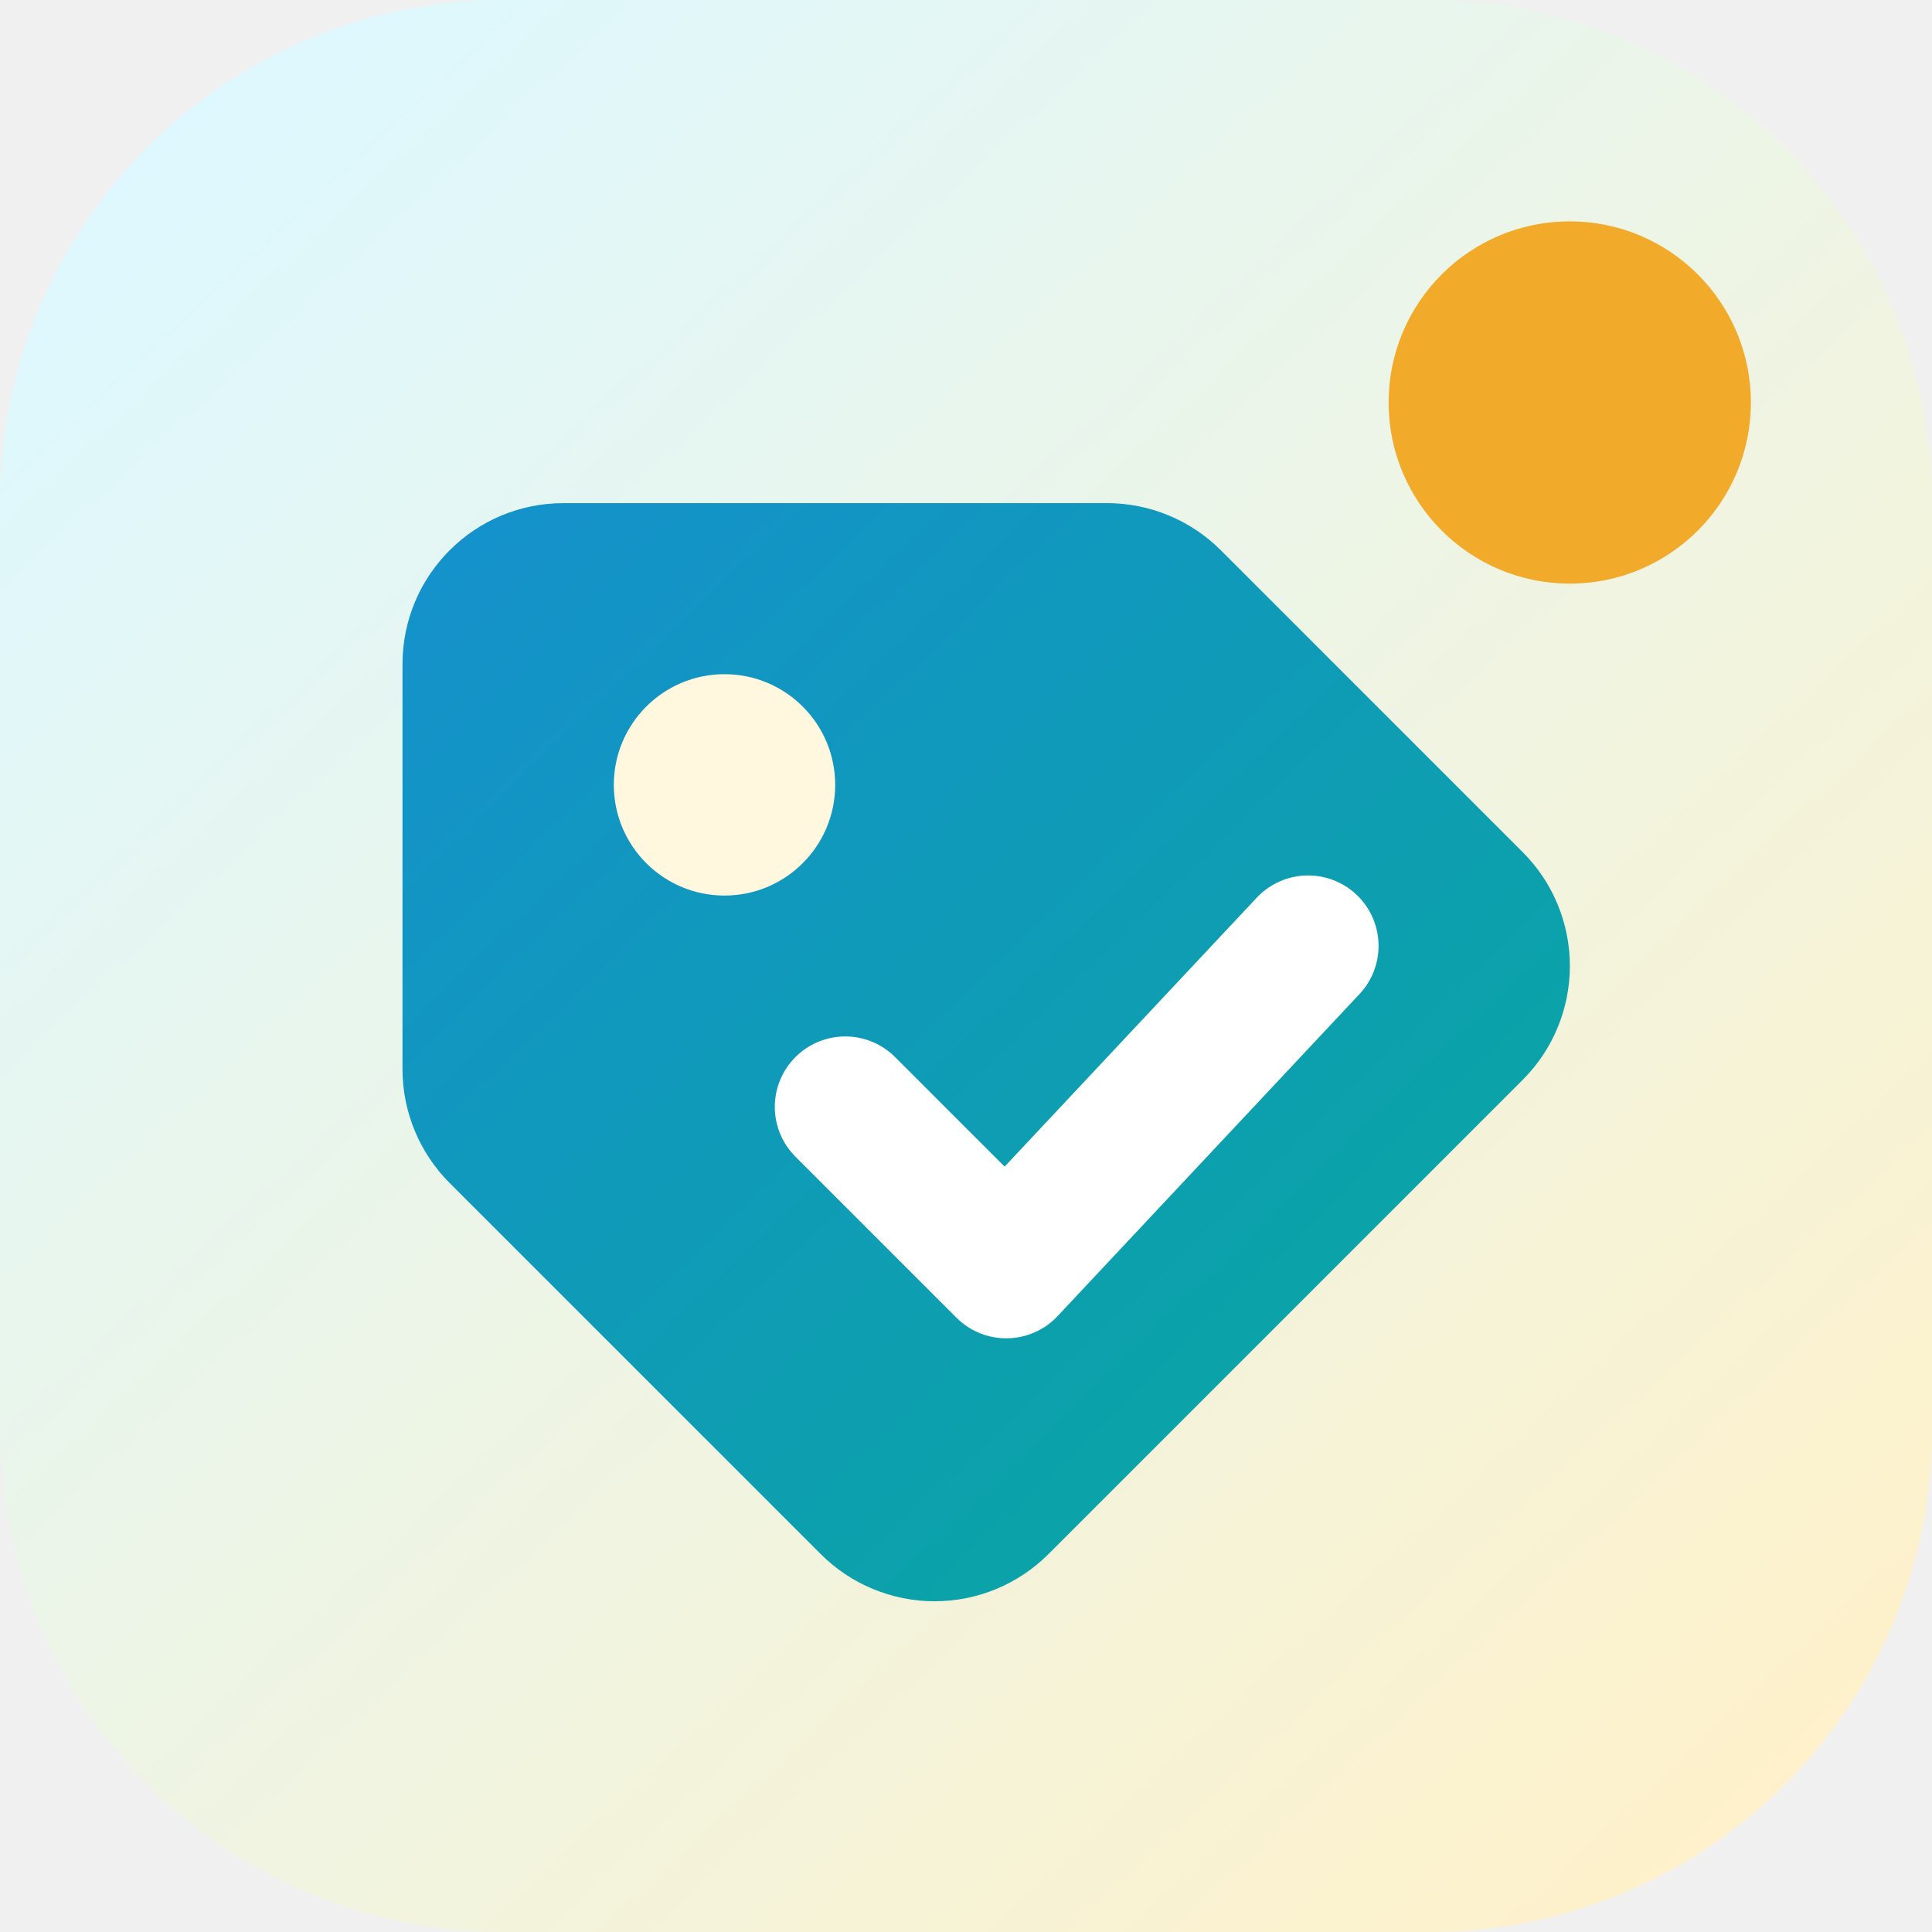
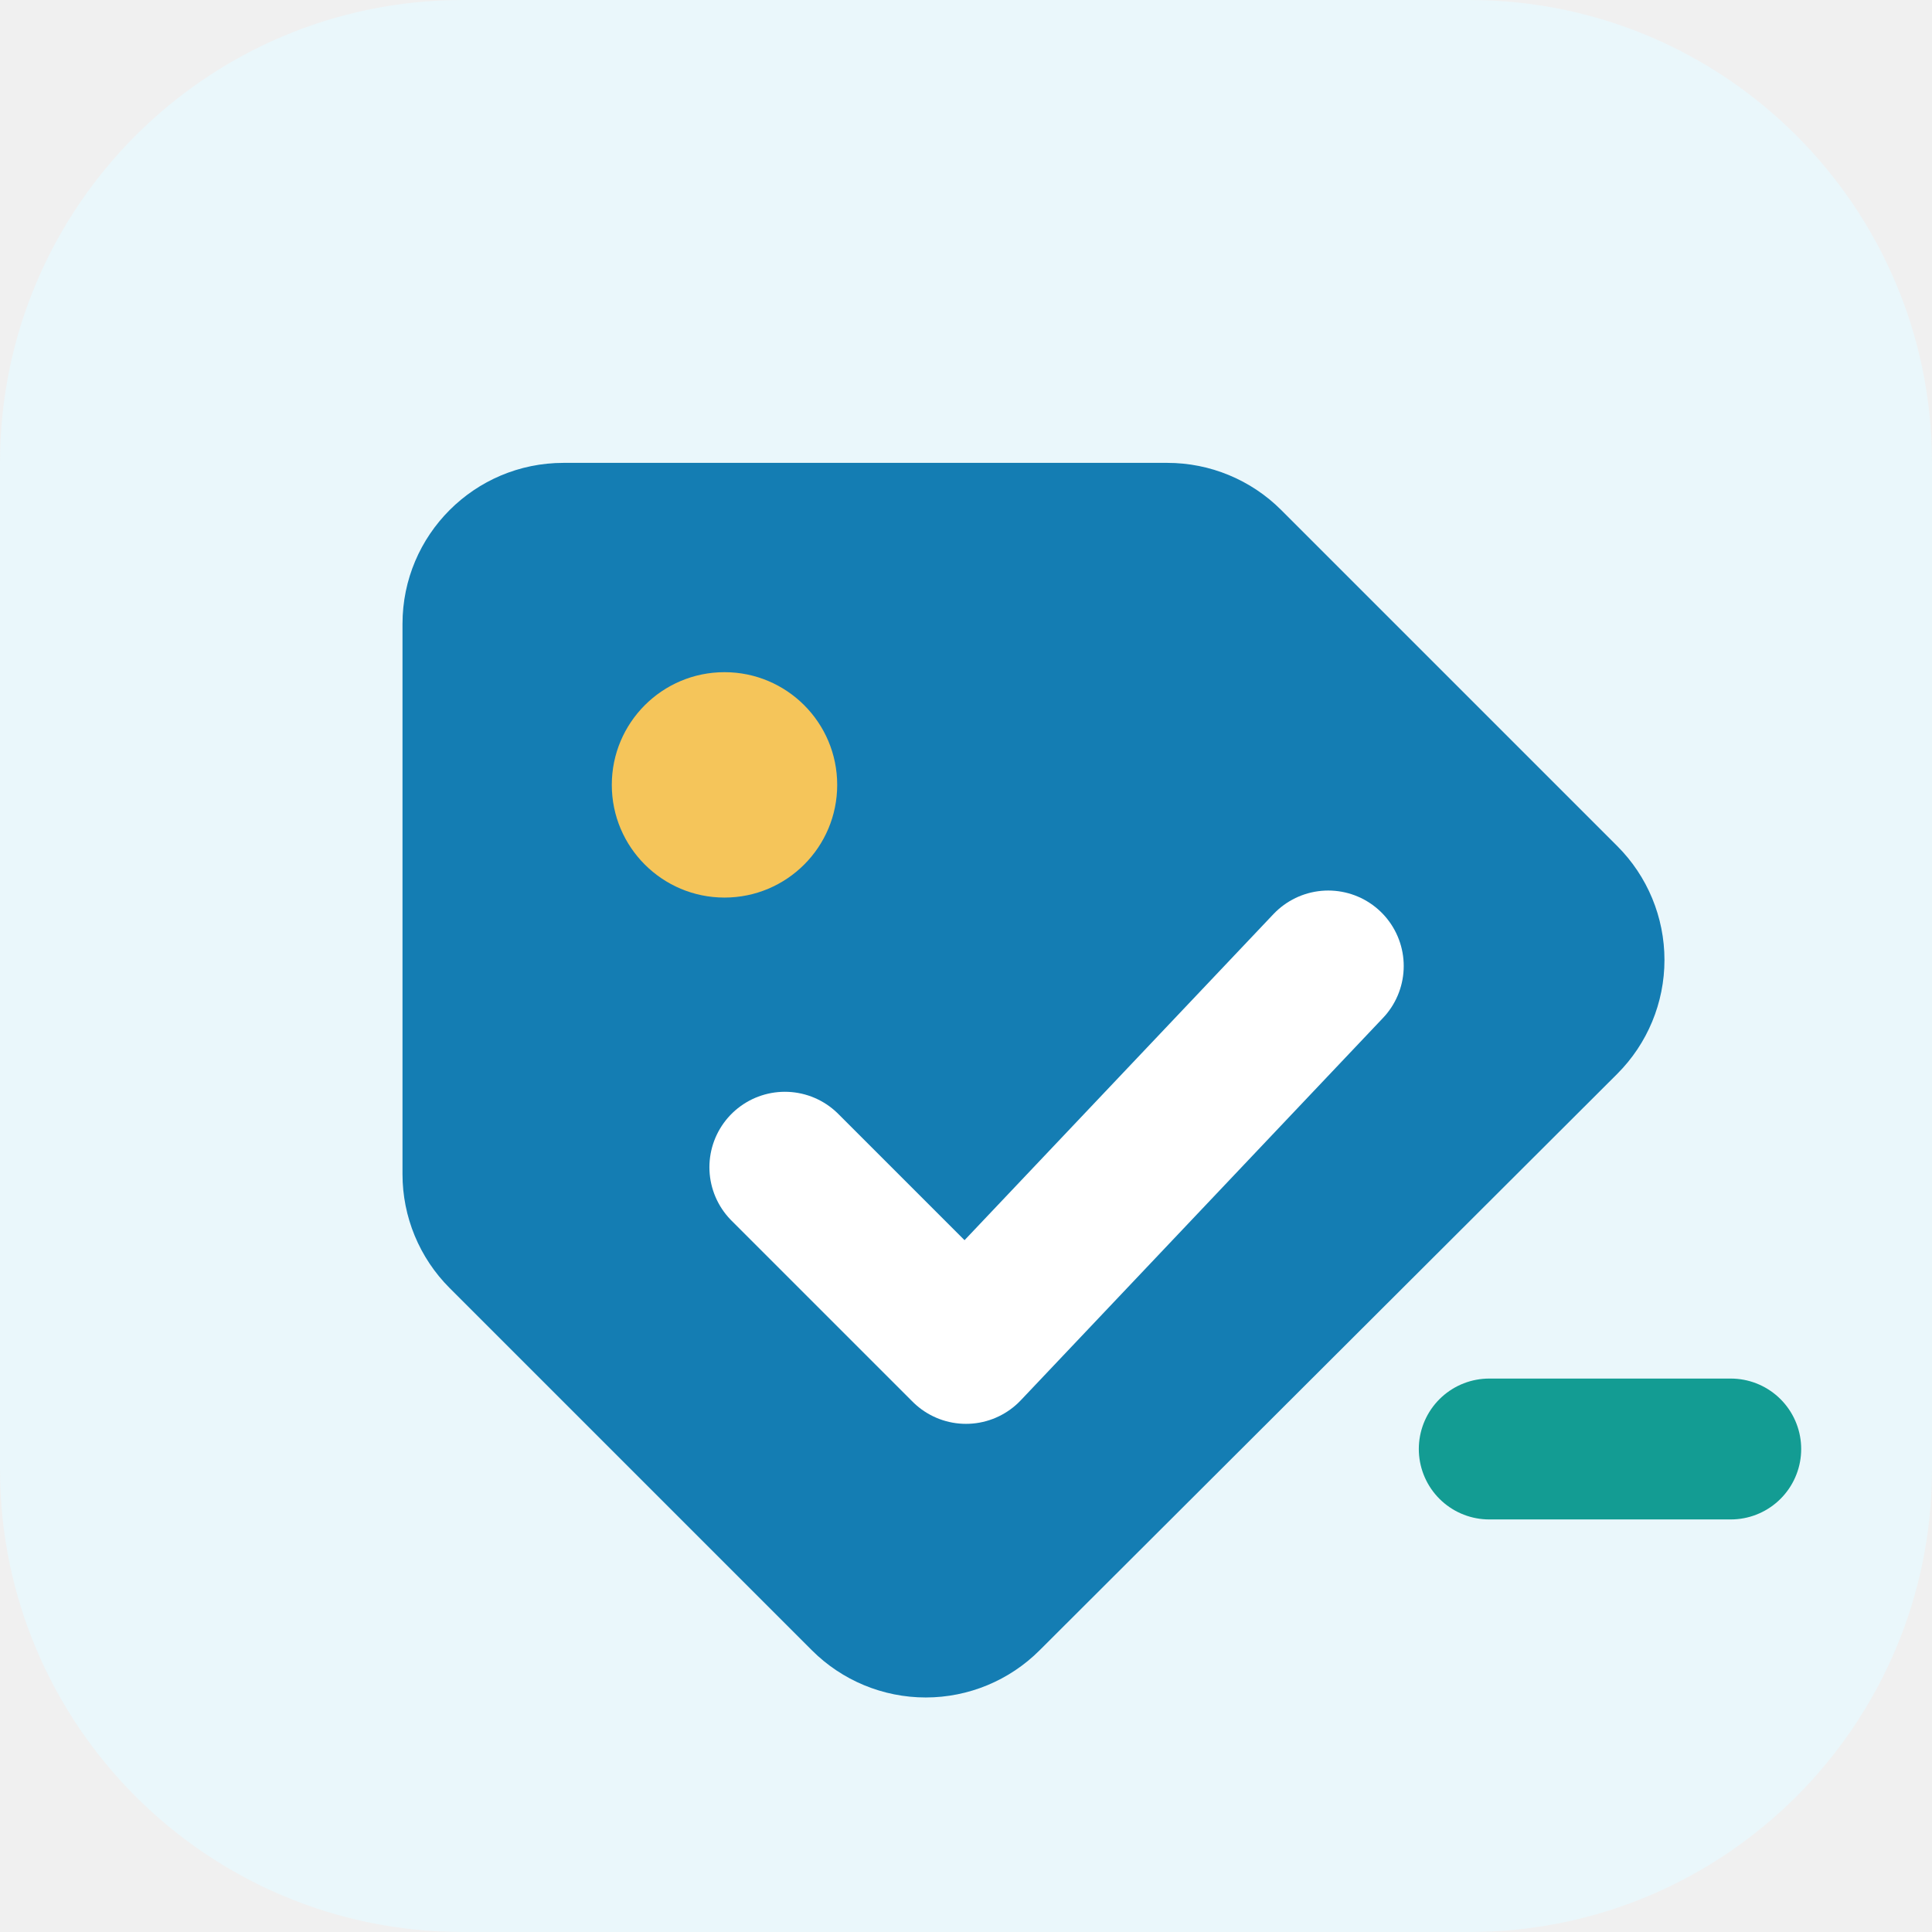
<svg xmlns="http://www.w3.org/2000/svg" width="512" height="512" viewBox="0 0 96 96" role="img" aria-labelledby="pc-app-title">
-   <defs>
-     <linearGradient id="app-bg" x1="8" y1="5" x2="90" y2="93" gradientUnits="userSpaceOnUse">
-       <stop stop-color="#DDF8FF" />
-       <stop offset="1" stop-color="#FFF1C9" />
-     </linearGradient>
-     <linearGradient id="app-tag" x1="20" y1="18" x2="76" y2="76" gradientUnits="userSpaceOnUse">
-       <stop stop-color="#168FD0" />
-       <stop offset="1" stop-color="#08A79F" />
-     </linearGradient>
-   </defs>
-   <rect width="96" height="96" rx="25" fill="url(#app-bg)" />
-   <path d="M20 33a8 8 0 0 1 8-8h27a8 8 0 0 1 5.66 2.34l15 15a8 8 0 0 1 0 11.32L52.1 77.22a8 8 0 0 1-11.32 0l-18.44-18.44A8 8 0 0 1 20 53.12Z" fill="url(#app-tag)" />
-   <circle cx="36" cy="39" r="5.5" fill="#FFF7DE" />
-   <path d="m42 55 8 8 15-16" fill="none" stroke="#fff" stroke-width="7" stroke-linecap="round" stroke-linejoin="round" />
-   <circle cx="78" cy="20" r="9" fill="#F2AA2B" />
+   <rect width="96" height="96" rx="23" fill="#EAF7FB" />
+   <path d="M20 31a8 8 0 0 1 8-8h30a8 8 0 0 1 5.66 2.34l16.7 16.7a8 8 0 0 1 0 11.32L51.66 82a8 8 0 0 1-11.32 0l-18-18A8 8 0 0 1 20 58.34Z" fill="#147DB3" />
+   <circle cx="36" cy="39" r="5.6" fill="#F5C55A" />
+   <path d="m39 58 9 9 18-19" fill="none" stroke="#fff" stroke-width="7.5" stroke-linecap="round" stroke-linejoin="round" />
+   <path d="M74 72h12" stroke="#139C93" stroke-width="7" stroke-linecap="round" />
</svg>
